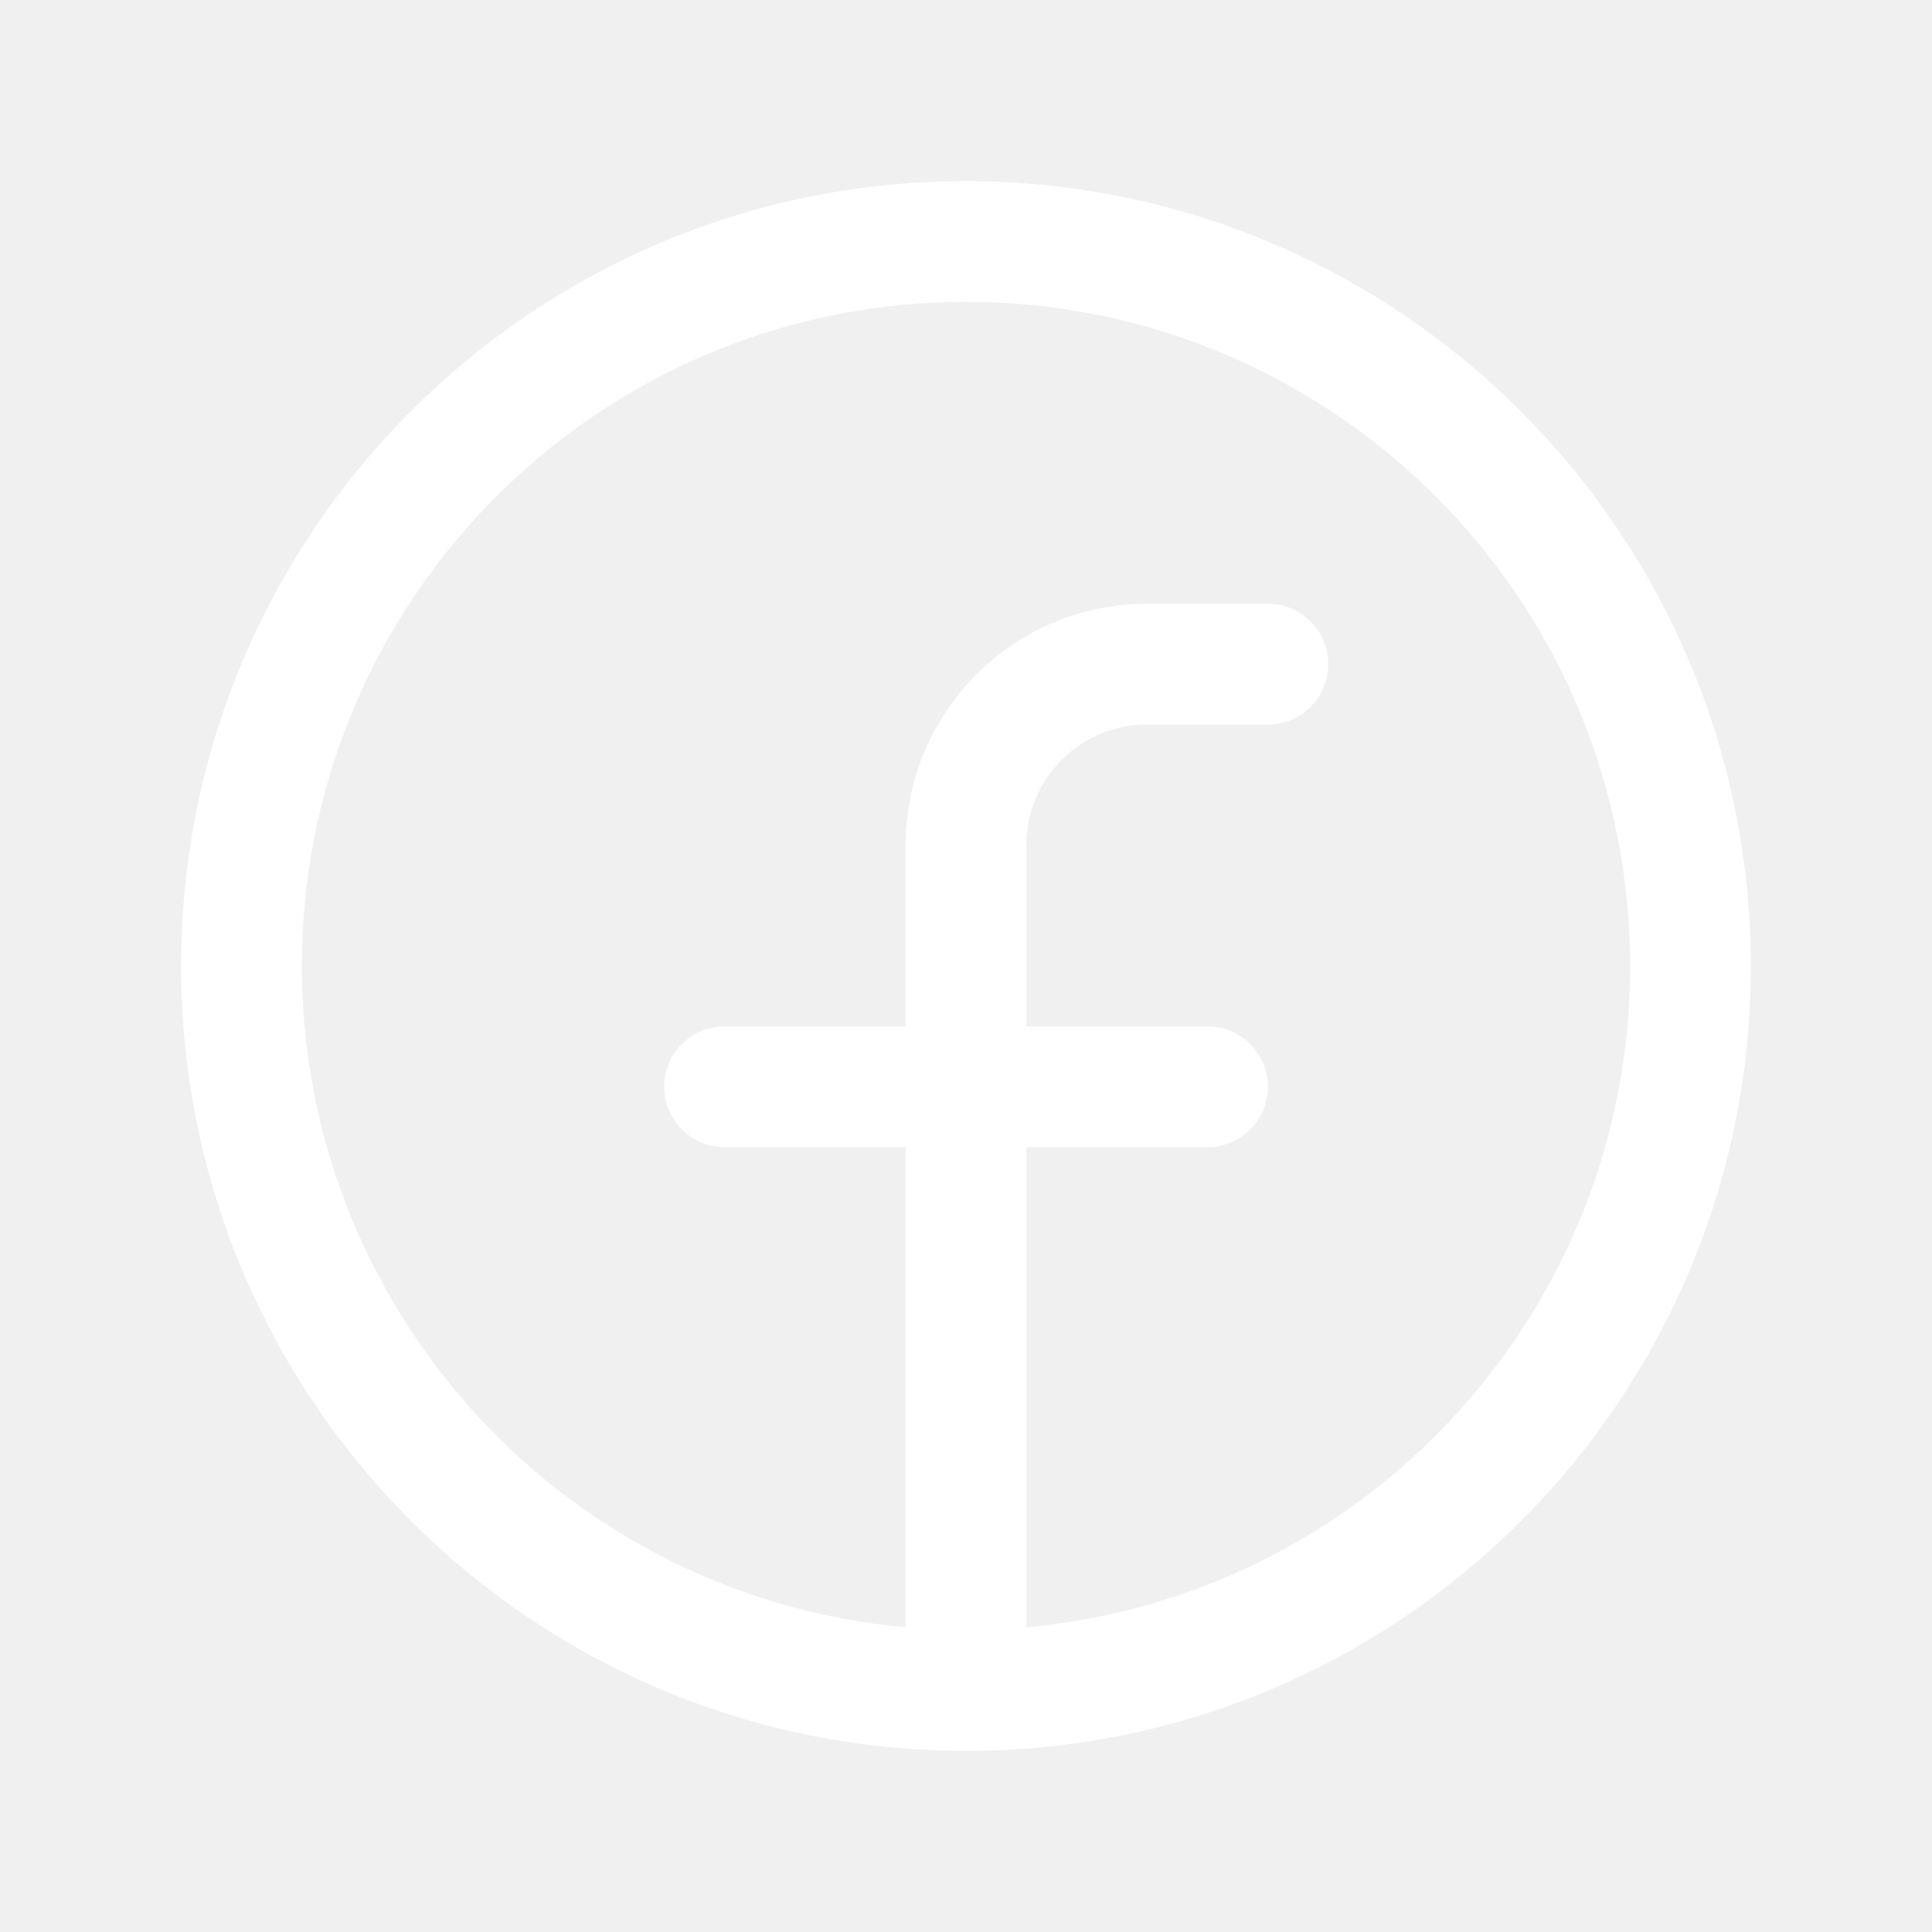
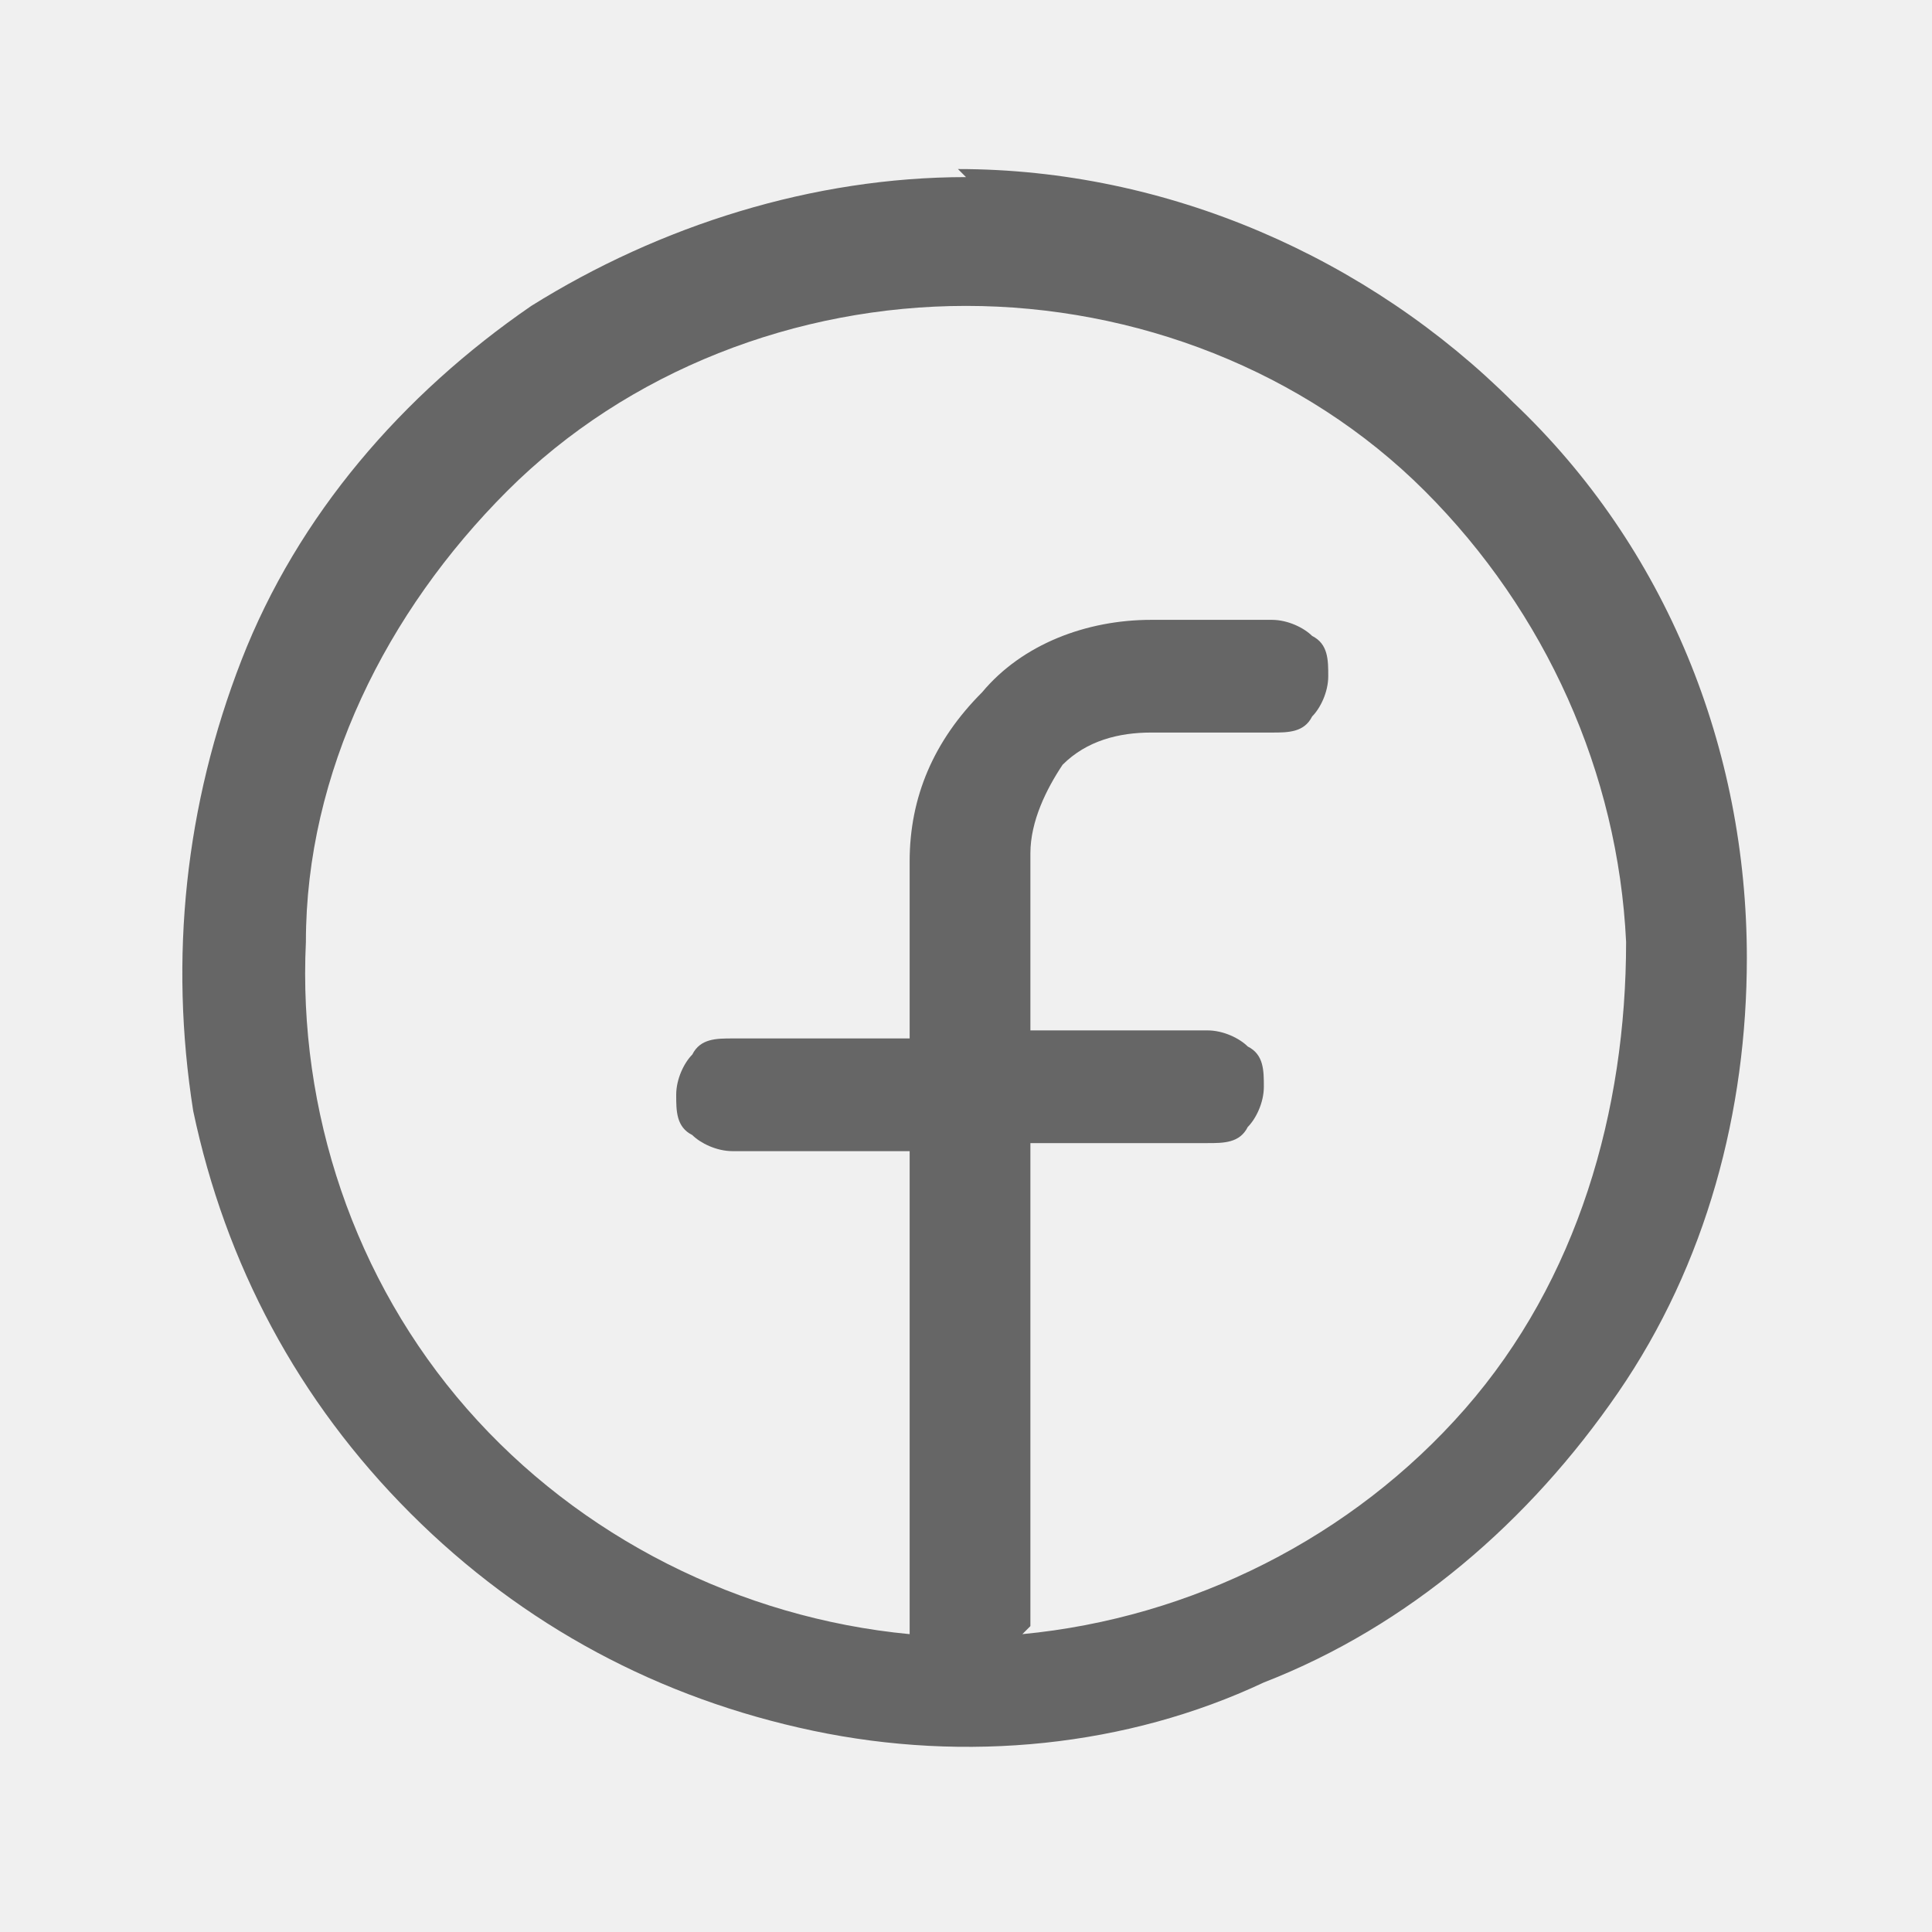
- <svg xmlns="http://www.w3.org/2000/svg" width="24" height="24" fill="none">
-   <path d="M12 2.25A9.75 9.75 0 1021.75 12 9.76 9.76 0 0012 2.25zm.75 17.965V14.25H15a.75.75 0 100-1.5h-2.25V10.5a1.5 1.5 0 011.5-1.5h1.5a.75.75 0 100-1.5h-1.5a3 3 0 00-3 3v2.25H9a.75.75 0 100 1.5h2.25v5.965a8.25 8.25 0 111.5 0z" fill="#fff" />
+ <svg xmlns="http://www.w3.org/2000/svg" data-name="レイヤー_1" viewBox="0 0 24 24">
+   <path d="M12 2.2c-1.9 0-3.8.6-5.4 1.6C5 4.9 3.7 6.4 3 8.2c-.7 1.8-.9 3.7-.6 5.6.4 1.9 1.3 3.6 2.7 5 1.4 1.4 3.1 2.3 5 2.7 1.9.4 3.9.2 5.6-.6 1.8-.7 3.3-2 4.4-3.6 1.1-1.6 1.6-3.5 1.6-5.4 0-2.6-1-5.1-2.9-6.9-1.8-1.8-4.3-2.9-6.9-2.9zm.8 18v-6H15c.2 0 .4 0 .5-.2.1-.1.2-.3.2-.5s0-.4-.2-.5c-.1-.1-.3-.2-.5-.2h-2.2v-2.2c0-.4.2-.8.4-1.1.3-.3.7-.4 1.1-.4h1.5c.2 0 .4 0 .5-.2.1-.1.2-.3.2-.5s0-.4-.2-.5c-.1-.1-.3-.2-.5-.2h-1.5c-.8 0-1.6.3-2.1.9-.6.6-.9 1.3-.9 2.1v2.2H9.1c-.2 0-.4 0-.5.2-.1.1-.2.3-.2.5s0 .4.2.5c.1.1.3.2.5.2h2.2v6c-2.1-.2-4.1-1.2-5.5-2.8-1.4-1.6-2.1-3.7-2-5.8 0-2.1 1-4.1 2.5-5.6S9.9 3.8 12 3.8s4.2.8 5.7 2.3c1.5 1.5 2.4 3.5 2.5 5.6 0 2.1-.6 4.2-2 5.8-1.4 1.6-3.4 2.6-5.5 2.8z" fill="#666" />
</svg>
